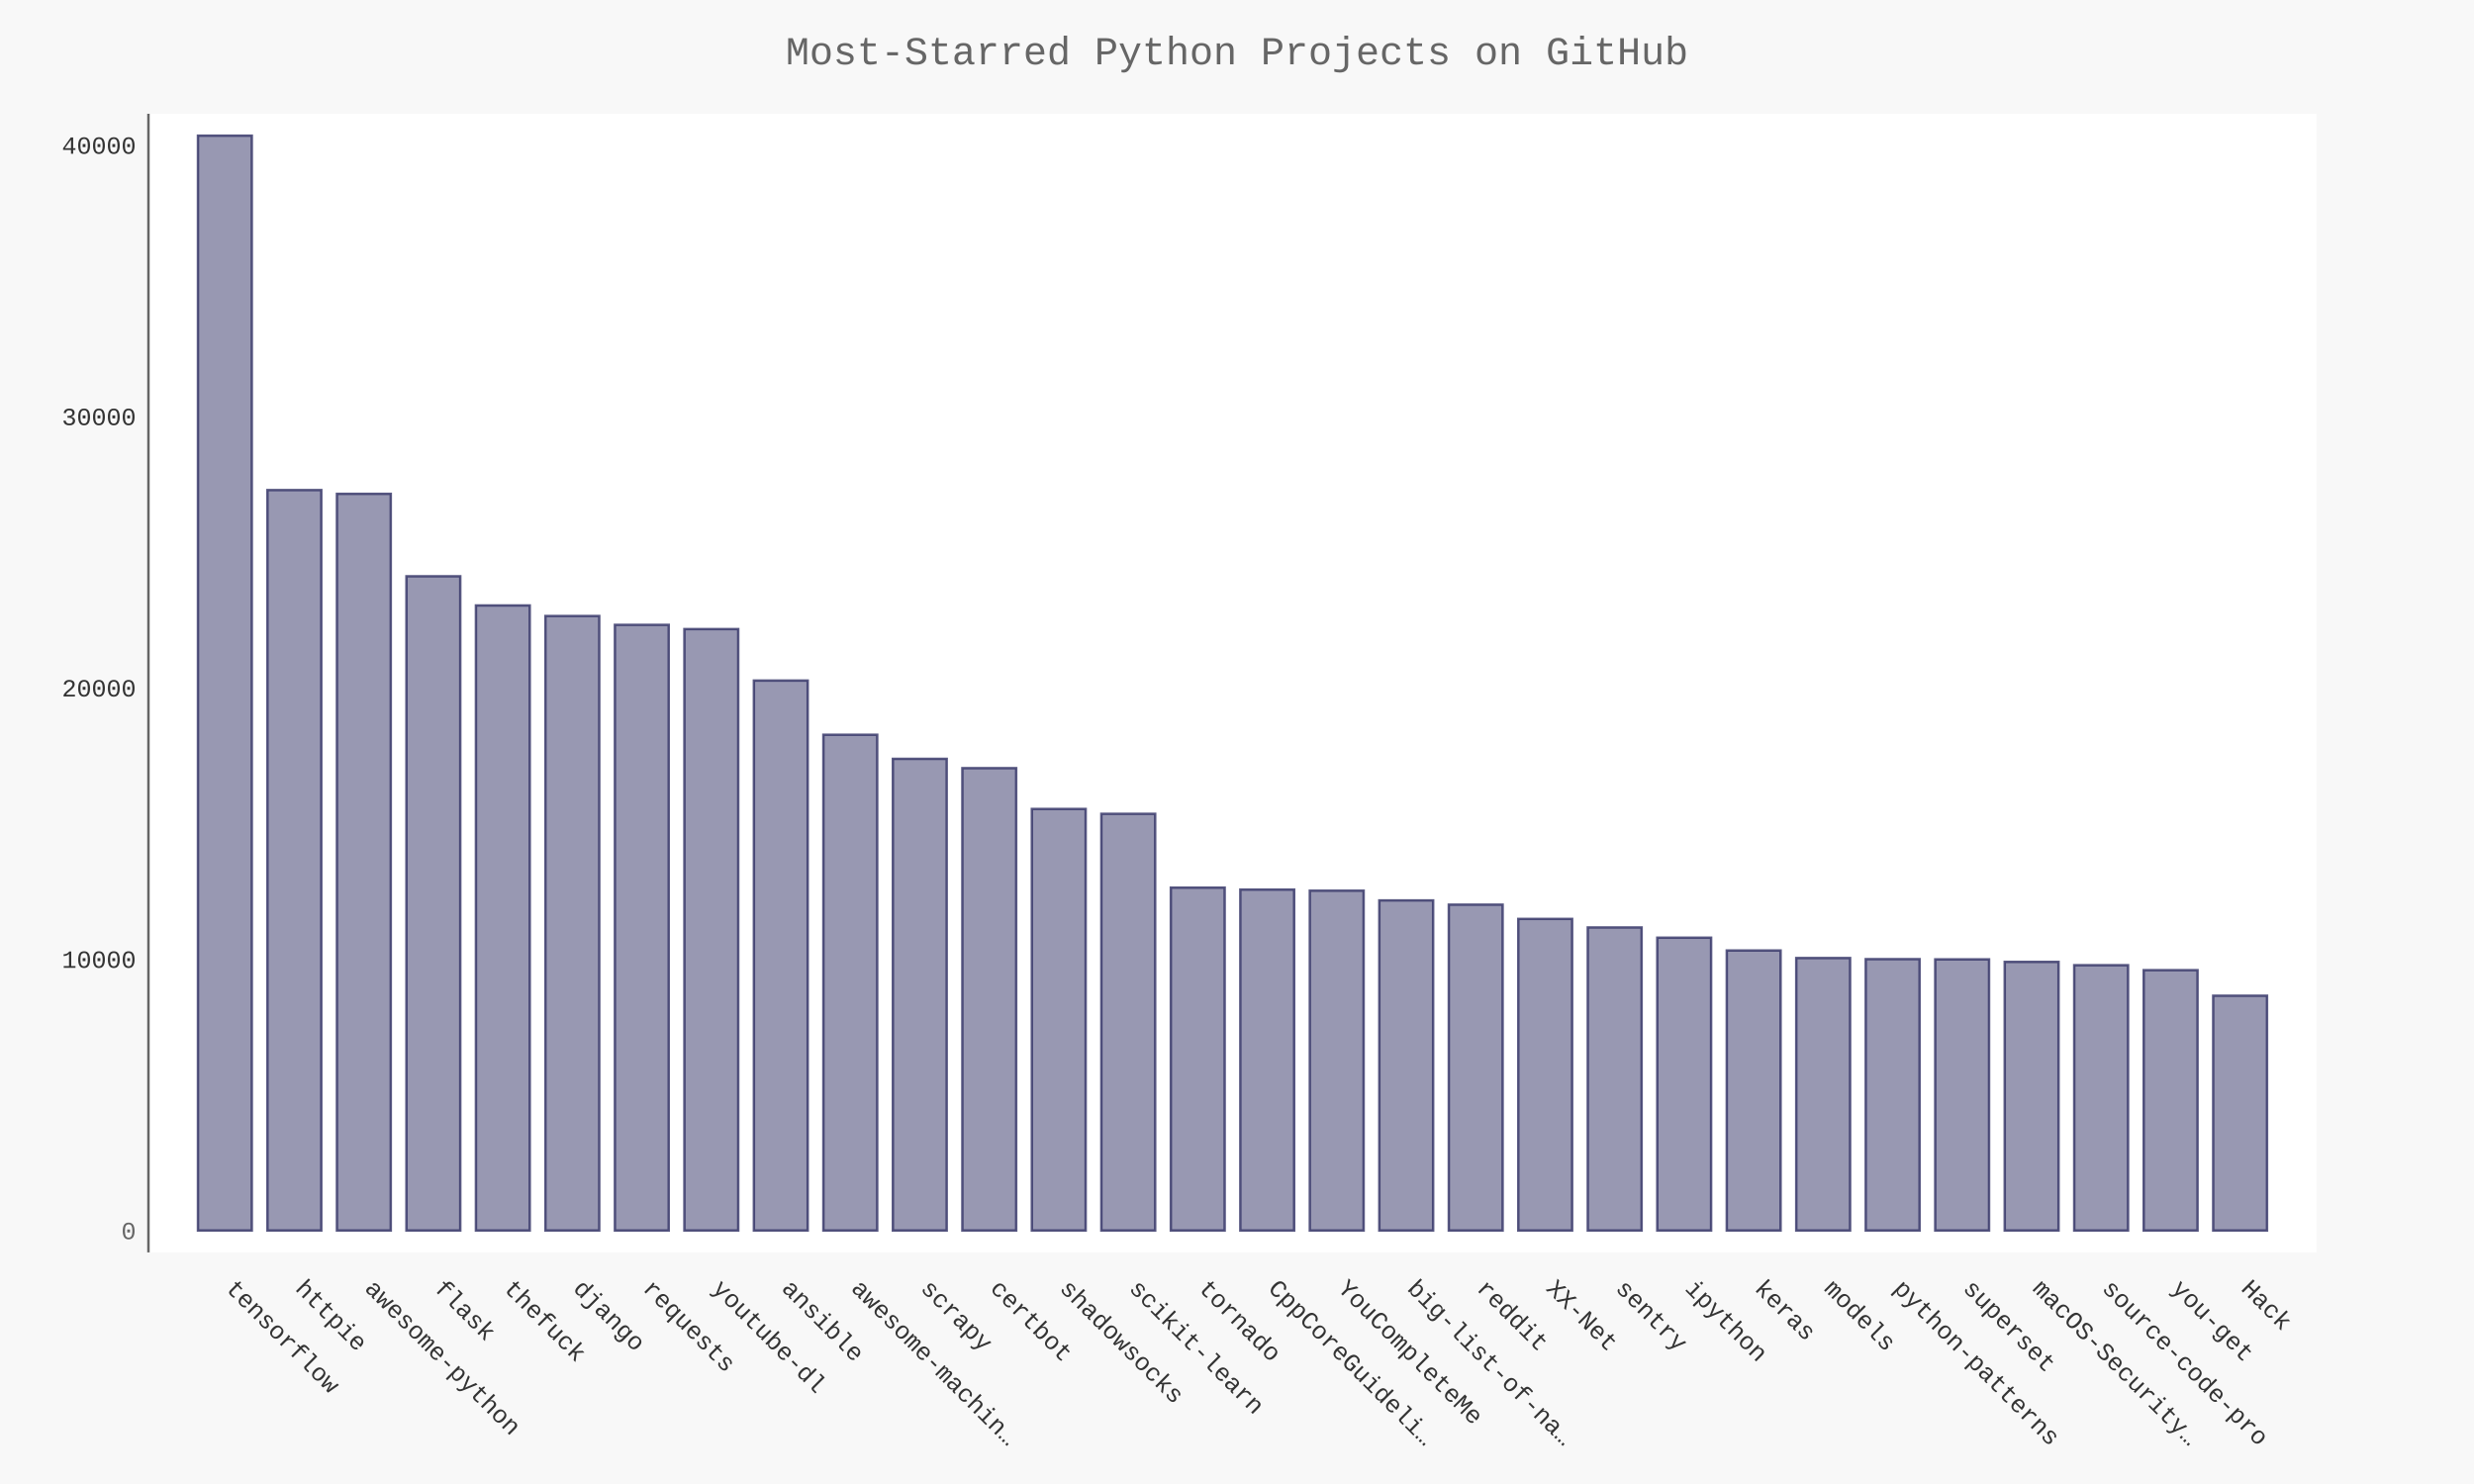
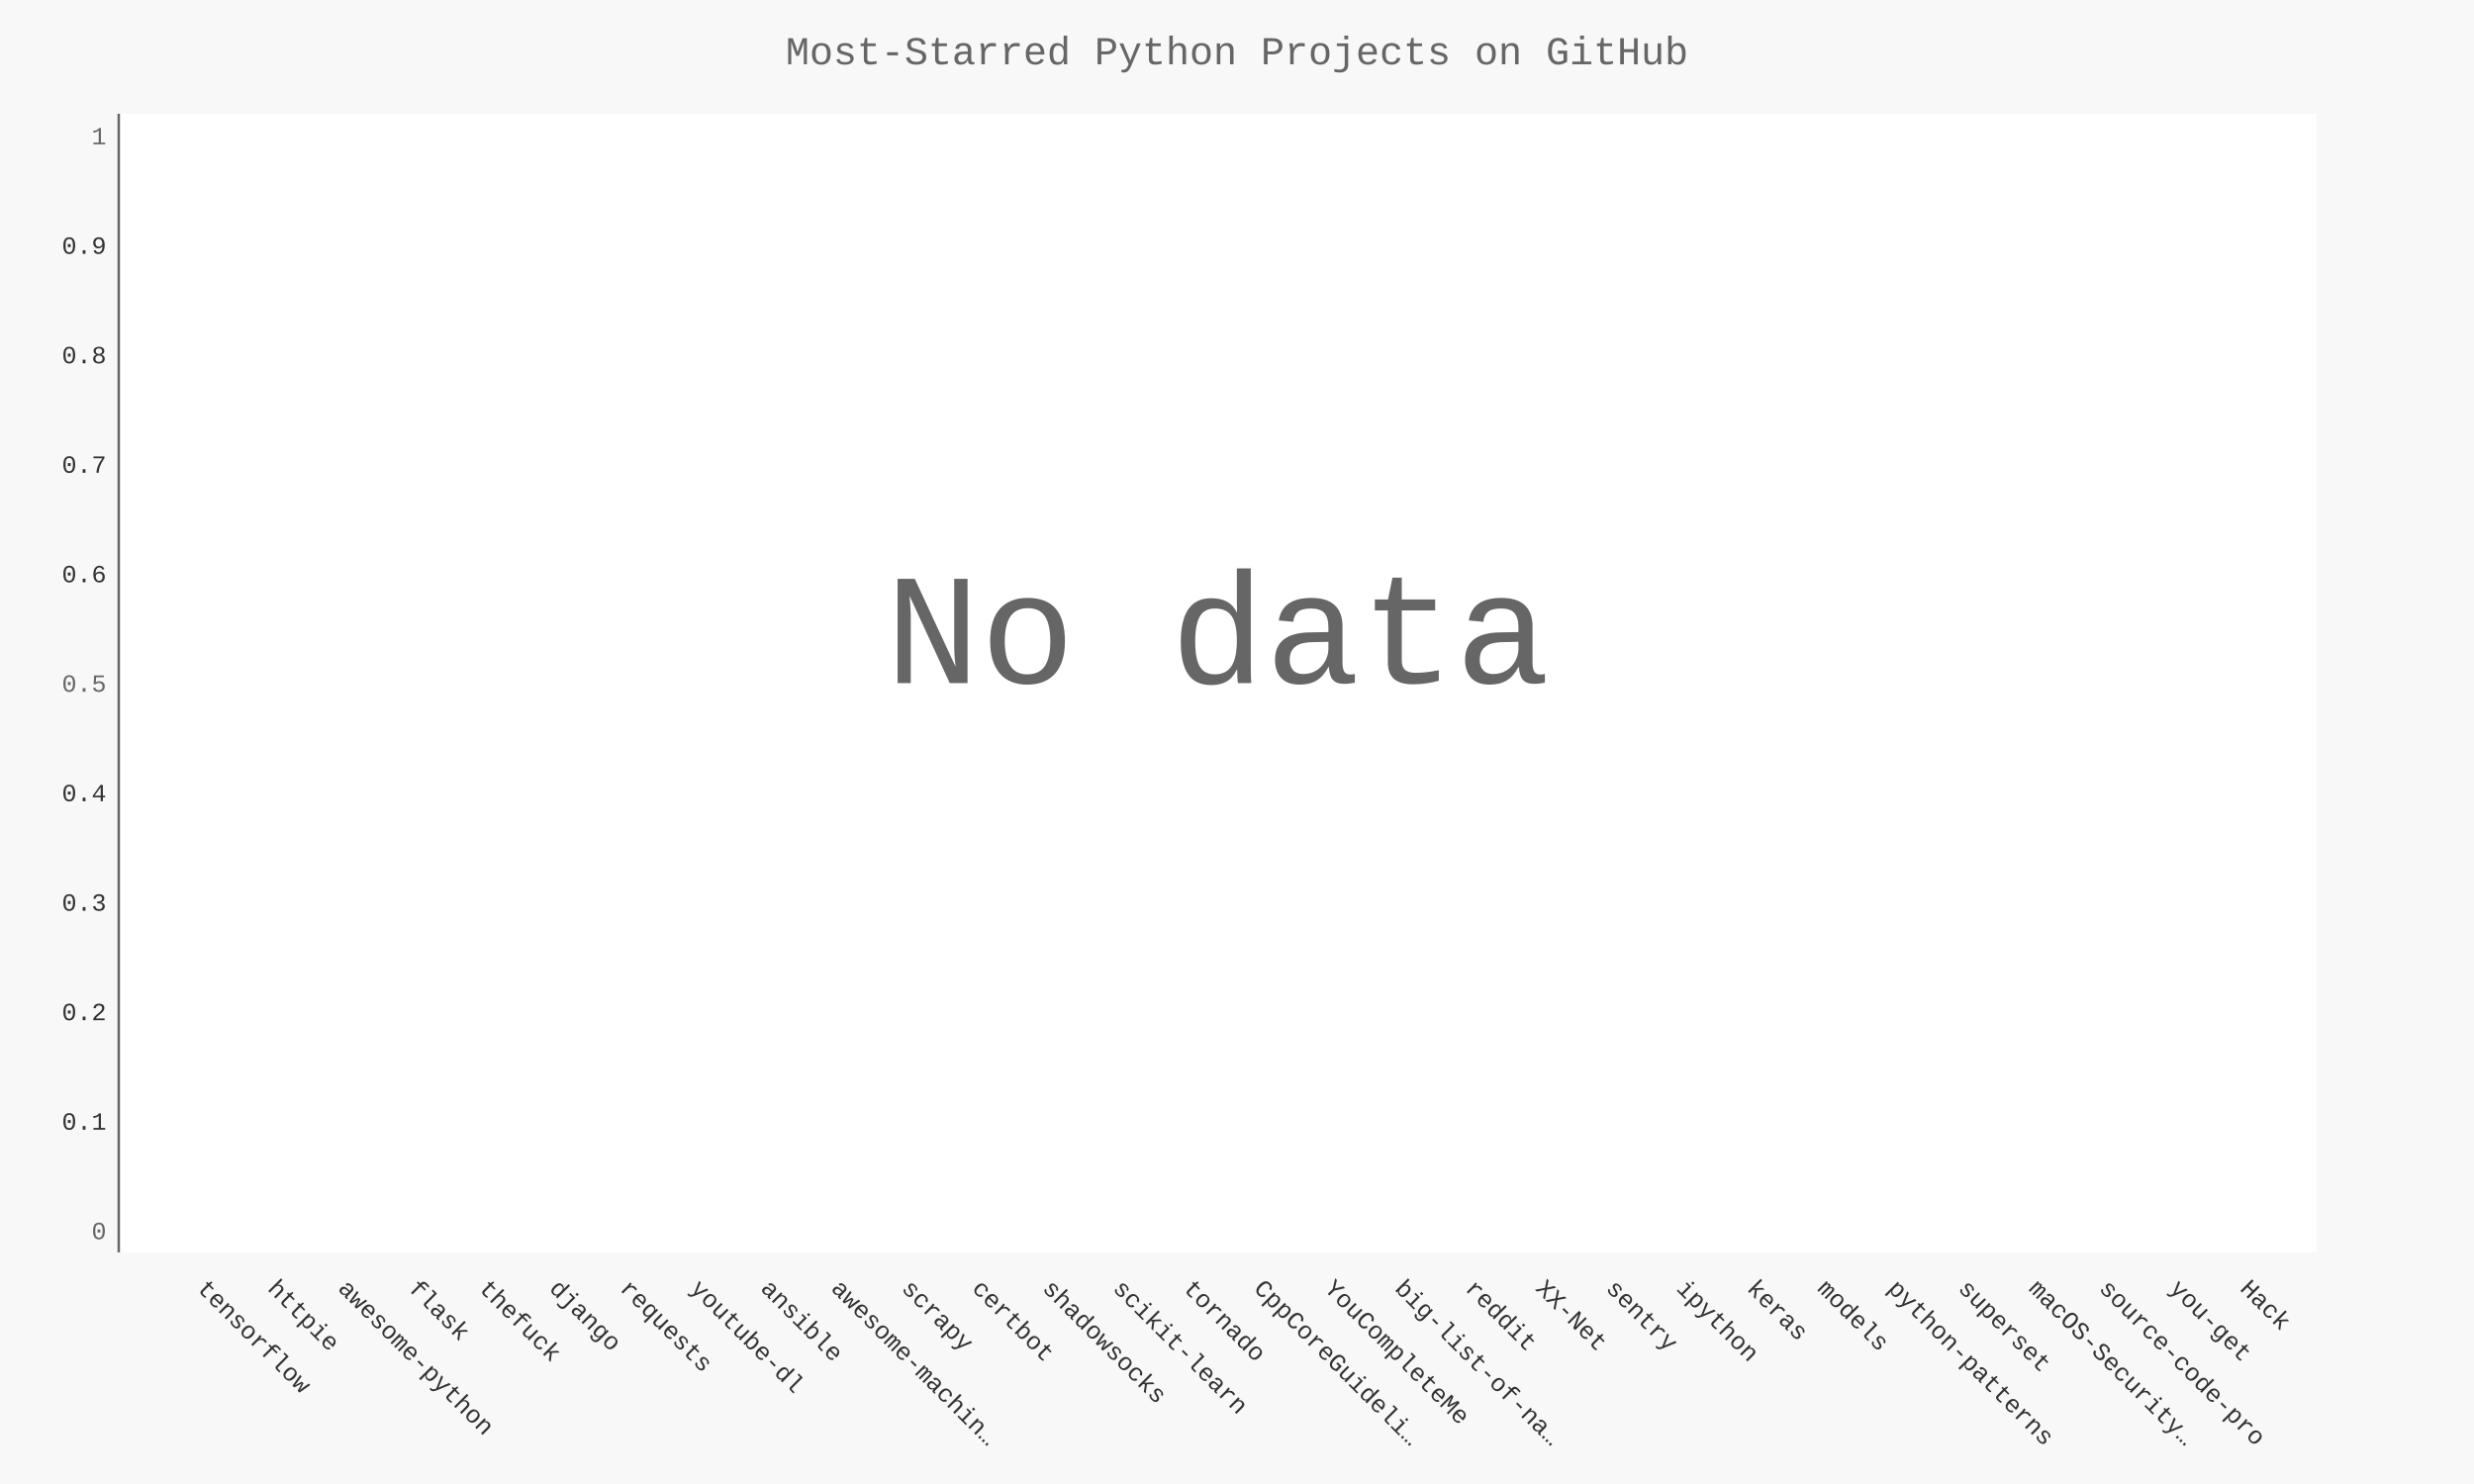
- <svg xmlns="http://www.w3.org/2000/svg" id="chart-ab203052-98d5-47ed-8a8f-71cea446da9c" class="pygal-chart" viewBox="0 0 1000 600">
+ <svg xmlns="http://www.w3.org/2000/svg" id="chart-f32beaf6-d3f7-4da1-a568-b22062138287" class="pygal-chart" viewBox="0 0 1000 600">
  <defs>
-     <style type="text/css">#chart-ab203052-98d5-47ed-8a8f-71cea446da9c{-webkit-user-select:none;-webkit-font-smoothing:antialiased;font-family:Consolas,"Liberation Mono",Menlo,Courier,monospace}#chart-ab203052-98d5-47ed-8a8f-71cea446da9c .title{font-family:Consolas,"Liberation Mono",Menlo,Courier,monospace;font-size:16px}#chart-ab203052-98d5-47ed-8a8f-71cea446da9c .legends .legend text{font-family:Consolas,"Liberation Mono",Menlo,Courier,monospace;font-size:14px}#chart-ab203052-98d5-47ed-8a8f-71cea446da9c .axis text{font-family:Consolas,"Liberation Mono",Menlo,Courier,monospace;font-size:10px}#chart-ab203052-98d5-47ed-8a8f-71cea446da9c .axis text.major{font-family:Consolas,"Liberation Mono",Menlo,Courier,monospace;font-size:10px}#chart-ab203052-98d5-47ed-8a8f-71cea446da9c .text-overlay text.value{font-family:Consolas,"Liberation Mono",Menlo,Courier,monospace;font-size:16px}#chart-ab203052-98d5-47ed-8a8f-71cea446da9c .text-overlay text.label{font-family:Consolas,"Liberation Mono",Menlo,Courier,monospace;font-size:10px}#chart-ab203052-98d5-47ed-8a8f-71cea446da9c .tooltip{font-family:Consolas,"Liberation Mono",Menlo,Courier,monospace;font-size:14px}#chart-ab203052-98d5-47ed-8a8f-71cea446da9c text.no_data{font-family:Consolas,"Liberation Mono",Menlo,Courier,monospace;font-size:64px}
- #chart-ab203052-98d5-47ed-8a8f-71cea446da9c{background-color:#f8f8f8}#chart-ab203052-98d5-47ed-8a8f-71cea446da9c path,#chart-ab203052-98d5-47ed-8a8f-71cea446da9c line,#chart-ab203052-98d5-47ed-8a8f-71cea446da9c rect,#chart-ab203052-98d5-47ed-8a8f-71cea446da9c circle{-webkit-transition:250ms ease-in;-moz-transition:250ms ease-in;transition:250ms ease-in}#chart-ab203052-98d5-47ed-8a8f-71cea446da9c .graph &gt; .background{fill:#f8f8f8}#chart-ab203052-98d5-47ed-8a8f-71cea446da9c .plot &gt; .background{fill:#ffffff}#chart-ab203052-98d5-47ed-8a8f-71cea446da9c .graph{fill:#333}#chart-ab203052-98d5-47ed-8a8f-71cea446da9c text.no_data{fill:#666}#chart-ab203052-98d5-47ed-8a8f-71cea446da9c .title{fill:#666}#chart-ab203052-98d5-47ed-8a8f-71cea446da9c .legends .legend text{fill:#333}#chart-ab203052-98d5-47ed-8a8f-71cea446da9c .legends .legend:hover text{fill:#666}#chart-ab203052-98d5-47ed-8a8f-71cea446da9c .axis .line{stroke:#666}#chart-ab203052-98d5-47ed-8a8f-71cea446da9c .axis .guide.line{stroke:rgba(0,0,0,0.5)}#chart-ab203052-98d5-47ed-8a8f-71cea446da9c .axis .major.line{stroke:#333}#chart-ab203052-98d5-47ed-8a8f-71cea446da9c .axis text.major{fill:#666}#chart-ab203052-98d5-47ed-8a8f-71cea446da9c .axis.y .guides:hover .guide.line,#chart-ab203052-98d5-47ed-8a8f-71cea446da9c .line-graph .axis.x .guides:hover .guide.line,#chart-ab203052-98d5-47ed-8a8f-71cea446da9c .stackedline-graph .axis.x .guides:hover .guide.line,#chart-ab203052-98d5-47ed-8a8f-71cea446da9c .xy-graph .axis.x .guides:hover .guide.line{stroke:#666}#chart-ab203052-98d5-47ed-8a8f-71cea446da9c .axis .guides:hover text{fill:#666}#chart-ab203052-98d5-47ed-8a8f-71cea446da9c .reactive{fill-opacity:.5;stroke-opacity:.8}#chart-ab203052-98d5-47ed-8a8f-71cea446da9c .ci{stroke:#333}#chart-ab203052-98d5-47ed-8a8f-71cea446da9c .reactive.active,#chart-ab203052-98d5-47ed-8a8f-71cea446da9c .active .reactive{fill-opacity:.9;stroke-opacity:.9;stroke-width:4}#chart-ab203052-98d5-47ed-8a8f-71cea446da9c .ci .reactive.active{stroke-width:1.5}#chart-ab203052-98d5-47ed-8a8f-71cea446da9c .series text{fill:#666}#chart-ab203052-98d5-47ed-8a8f-71cea446da9c .tooltip rect{fill:#ffffff;stroke:#666;-webkit-transition:opacity 250ms ease-in;-moz-transition:opacity 250ms ease-in;transition:opacity 250ms ease-in}#chart-ab203052-98d5-47ed-8a8f-71cea446da9c .tooltip .label{fill:#333}#chart-ab203052-98d5-47ed-8a8f-71cea446da9c .tooltip .label{fill:#333}#chart-ab203052-98d5-47ed-8a8f-71cea446da9c .tooltip .legend{font-size:.8em;fill:rgba(0,0,0,0.5)}#chart-ab203052-98d5-47ed-8a8f-71cea446da9c .tooltip .x_label{font-size:.6em;fill:#666}#chart-ab203052-98d5-47ed-8a8f-71cea446da9c .tooltip .xlink{font-size:.5em;text-decoration:underline}#chart-ab203052-98d5-47ed-8a8f-71cea446da9c .tooltip .value{font-size:1.5em}#chart-ab203052-98d5-47ed-8a8f-71cea446da9c .bound{font-size:.5em}#chart-ab203052-98d5-47ed-8a8f-71cea446da9c .max-value{font-size:.75em;fill:rgba(0,0,0,0.5)}#chart-ab203052-98d5-47ed-8a8f-71cea446da9c .map-element{fill:#ffffff;stroke:rgba(0,0,0,0.5) !important}#chart-ab203052-98d5-47ed-8a8f-71cea446da9c .map-element .reactive{fill-opacity:inherit;stroke-opacity:inherit}#chart-ab203052-98d5-47ed-8a8f-71cea446da9c .color-0,#chart-ab203052-98d5-47ed-8a8f-71cea446da9c .color-0 a:visited{stroke:#333366;fill:#333366}#chart-ab203052-98d5-47ed-8a8f-71cea446da9c .text-overlay .color-0 text{fill:black}
- #chart-ab203052-98d5-47ed-8a8f-71cea446da9c text.no_data{text-anchor:middle}#chart-ab203052-98d5-47ed-8a8f-71cea446da9c .guide.line{fill:none}#chart-ab203052-98d5-47ed-8a8f-71cea446da9c .centered{text-anchor:middle}#chart-ab203052-98d5-47ed-8a8f-71cea446da9c .title{text-anchor:middle}#chart-ab203052-98d5-47ed-8a8f-71cea446da9c .legends .legend text{fill-opacity:1}#chart-ab203052-98d5-47ed-8a8f-71cea446da9c .axis.x text{text-anchor:middle}#chart-ab203052-98d5-47ed-8a8f-71cea446da9c .axis.x:not(.web) text[transform]{text-anchor:start}#chart-ab203052-98d5-47ed-8a8f-71cea446da9c .axis.x:not(.web) text[transform].backwards{text-anchor:end}#chart-ab203052-98d5-47ed-8a8f-71cea446da9c .axis.y text{text-anchor:end}#chart-ab203052-98d5-47ed-8a8f-71cea446da9c .axis.y text[transform].backwards{text-anchor:start}#chart-ab203052-98d5-47ed-8a8f-71cea446da9c .axis.y2 text{text-anchor:start}#chart-ab203052-98d5-47ed-8a8f-71cea446da9c .axis.y2 text[transform].backwards{text-anchor:end}#chart-ab203052-98d5-47ed-8a8f-71cea446da9c .axis .guide.line{stroke-dasharray:4,4}#chart-ab203052-98d5-47ed-8a8f-71cea446da9c .axis .major.guide.line{stroke-dasharray:6,6}#chart-ab203052-98d5-47ed-8a8f-71cea446da9c .horizontal .axis.y .guide.line,#chart-ab203052-98d5-47ed-8a8f-71cea446da9c .horizontal .axis.y2 .guide.line,#chart-ab203052-98d5-47ed-8a8f-71cea446da9c .vertical .axis.x .guide.line{opacity:0}#chart-ab203052-98d5-47ed-8a8f-71cea446da9c .horizontal .axis.always_show .guide.line,#chart-ab203052-98d5-47ed-8a8f-71cea446da9c .vertical .axis.always_show .guide.line{opacity:1 !important}#chart-ab203052-98d5-47ed-8a8f-71cea446da9c .axis.y .guides:hover .guide.line,#chart-ab203052-98d5-47ed-8a8f-71cea446da9c .axis.y2 .guides:hover .guide.line,#chart-ab203052-98d5-47ed-8a8f-71cea446da9c .axis.x .guides:hover .guide.line{opacity:1}#chart-ab203052-98d5-47ed-8a8f-71cea446da9c .axis .guides:hover text{opacity:1}#chart-ab203052-98d5-47ed-8a8f-71cea446da9c .nofill{fill:none}#chart-ab203052-98d5-47ed-8a8f-71cea446da9c .subtle-fill{fill-opacity:.2}#chart-ab203052-98d5-47ed-8a8f-71cea446da9c .dot{stroke-width:1px;fill-opacity:1}#chart-ab203052-98d5-47ed-8a8f-71cea446da9c .dot.active{stroke-width:5px}#chart-ab203052-98d5-47ed-8a8f-71cea446da9c .dot.negative{fill:transparent}#chart-ab203052-98d5-47ed-8a8f-71cea446da9c text,#chart-ab203052-98d5-47ed-8a8f-71cea446da9c tspan{stroke:none !important}#chart-ab203052-98d5-47ed-8a8f-71cea446da9c .series text.active{opacity:1}#chart-ab203052-98d5-47ed-8a8f-71cea446da9c .tooltip rect{fill-opacity:.95;stroke-width:.5}#chart-ab203052-98d5-47ed-8a8f-71cea446da9c .tooltip text{fill-opacity:1}#chart-ab203052-98d5-47ed-8a8f-71cea446da9c .showable{visibility:hidden}#chart-ab203052-98d5-47ed-8a8f-71cea446da9c .showable.shown{visibility:visible}#chart-ab203052-98d5-47ed-8a8f-71cea446da9c .gauge-background{fill:rgba(229,229,229,1);stroke:none}#chart-ab203052-98d5-47ed-8a8f-71cea446da9c .bg-lines{stroke:#f8f8f8;stroke-width:2px}</style>
+     <style type="text/css">#chart-f32beaf6-d3f7-4da1-a568-b22062138287{-webkit-user-select:none;-webkit-font-smoothing:antialiased;font-family:Consolas,"Liberation Mono",Menlo,Courier,monospace}#chart-f32beaf6-d3f7-4da1-a568-b22062138287 .title{font-family:Consolas,"Liberation Mono",Menlo,Courier,monospace;font-size:16px}#chart-f32beaf6-d3f7-4da1-a568-b22062138287 .legends .legend text{font-family:Consolas,"Liberation Mono",Menlo,Courier,monospace;font-size:14px}#chart-f32beaf6-d3f7-4da1-a568-b22062138287 .axis text{font-family:Consolas,"Liberation Mono",Menlo,Courier,monospace;font-size:10px}#chart-f32beaf6-d3f7-4da1-a568-b22062138287 .axis text.major{font-family:Consolas,"Liberation Mono",Menlo,Courier,monospace;font-size:10px}#chart-f32beaf6-d3f7-4da1-a568-b22062138287 .text-overlay text.value{font-family:Consolas,"Liberation Mono",Menlo,Courier,monospace;font-size:16px}#chart-f32beaf6-d3f7-4da1-a568-b22062138287 .text-overlay text.label{font-family:Consolas,"Liberation Mono",Menlo,Courier,monospace;font-size:10px}#chart-f32beaf6-d3f7-4da1-a568-b22062138287 .tooltip{font-family:Consolas,"Liberation Mono",Menlo,Courier,monospace;font-size:14px}#chart-f32beaf6-d3f7-4da1-a568-b22062138287 text.no_data{font-family:Consolas,"Liberation Mono",Menlo,Courier,monospace;font-size:64px}
+ #chart-f32beaf6-d3f7-4da1-a568-b22062138287{background-color:#f8f8f8}#chart-f32beaf6-d3f7-4da1-a568-b22062138287 path,#chart-f32beaf6-d3f7-4da1-a568-b22062138287 line,#chart-f32beaf6-d3f7-4da1-a568-b22062138287 rect,#chart-f32beaf6-d3f7-4da1-a568-b22062138287 circle{-webkit-transition:250ms ease-in;-moz-transition:250ms ease-in;transition:250ms ease-in}#chart-f32beaf6-d3f7-4da1-a568-b22062138287 .graph &gt; .background{fill:#f8f8f8}#chart-f32beaf6-d3f7-4da1-a568-b22062138287 .plot &gt; .background{fill:#ffffff}#chart-f32beaf6-d3f7-4da1-a568-b22062138287 .graph{fill:#333}#chart-f32beaf6-d3f7-4da1-a568-b22062138287 text.no_data{fill:#666}#chart-f32beaf6-d3f7-4da1-a568-b22062138287 .title{fill:#666}#chart-f32beaf6-d3f7-4da1-a568-b22062138287 .legends .legend text{fill:#333}#chart-f32beaf6-d3f7-4da1-a568-b22062138287 .legends .legend:hover text{fill:#666}#chart-f32beaf6-d3f7-4da1-a568-b22062138287 .axis .line{stroke:#666}#chart-f32beaf6-d3f7-4da1-a568-b22062138287 .axis .guide.line{stroke:rgba(0,0,0,0.5)}#chart-f32beaf6-d3f7-4da1-a568-b22062138287 .axis .major.line{stroke:#333}#chart-f32beaf6-d3f7-4da1-a568-b22062138287 .axis text.major{fill:#666}#chart-f32beaf6-d3f7-4da1-a568-b22062138287 .axis.y .guides:hover .guide.line,#chart-f32beaf6-d3f7-4da1-a568-b22062138287 .line-graph .axis.x .guides:hover .guide.line,#chart-f32beaf6-d3f7-4da1-a568-b22062138287 .stackedline-graph .axis.x .guides:hover .guide.line,#chart-f32beaf6-d3f7-4da1-a568-b22062138287 .xy-graph .axis.x .guides:hover .guide.line{stroke:#666}#chart-f32beaf6-d3f7-4da1-a568-b22062138287 .axis .guides:hover text{fill:#666}#chart-f32beaf6-d3f7-4da1-a568-b22062138287 .reactive{fill-opacity:.5;stroke-opacity:.8}#chart-f32beaf6-d3f7-4da1-a568-b22062138287 .ci{stroke:#333}#chart-f32beaf6-d3f7-4da1-a568-b22062138287 .reactive.active,#chart-f32beaf6-d3f7-4da1-a568-b22062138287 .active .reactive{fill-opacity:.9;stroke-opacity:.9;stroke-width:4}#chart-f32beaf6-d3f7-4da1-a568-b22062138287 .ci .reactive.active{stroke-width:1.5}#chart-f32beaf6-d3f7-4da1-a568-b22062138287 .series text{fill:#666}#chart-f32beaf6-d3f7-4da1-a568-b22062138287 .tooltip rect{fill:#ffffff;stroke:#666;-webkit-transition:opacity 250ms ease-in;-moz-transition:opacity 250ms ease-in;transition:opacity 250ms ease-in}#chart-f32beaf6-d3f7-4da1-a568-b22062138287 .tooltip .label{fill:#333}#chart-f32beaf6-d3f7-4da1-a568-b22062138287 .tooltip .label{fill:#333}#chart-f32beaf6-d3f7-4da1-a568-b22062138287 .tooltip .legend{font-size:.8em;fill:rgba(0,0,0,0.5)}#chart-f32beaf6-d3f7-4da1-a568-b22062138287 .tooltip .x_label{font-size:.6em;fill:#666}#chart-f32beaf6-d3f7-4da1-a568-b22062138287 .tooltip .xlink{font-size:.5em;text-decoration:underline}#chart-f32beaf6-d3f7-4da1-a568-b22062138287 .tooltip .value{font-size:1.5em}#chart-f32beaf6-d3f7-4da1-a568-b22062138287 .bound{font-size:.5em}#chart-f32beaf6-d3f7-4da1-a568-b22062138287 .max-value{font-size:.75em;fill:rgba(0,0,0,0.5)}#chart-f32beaf6-d3f7-4da1-a568-b22062138287 .map-element{fill:#ffffff;stroke:rgba(0,0,0,0.5) !important}#chart-f32beaf6-d3f7-4da1-a568-b22062138287 .map-element .reactive{fill-opacity:inherit;stroke-opacity:inherit}#chart-f32beaf6-d3f7-4da1-a568-b22062138287 .color-0,#chart-f32beaf6-d3f7-4da1-a568-b22062138287 .color-0 a:visited{stroke:#333366;fill:#333366}#chart-f32beaf6-d3f7-4da1-a568-b22062138287 .text-overlay .color-0 text{fill:black}
+ #chart-f32beaf6-d3f7-4da1-a568-b22062138287 text.no_data{text-anchor:middle}#chart-f32beaf6-d3f7-4da1-a568-b22062138287 .guide.line{fill:none}#chart-f32beaf6-d3f7-4da1-a568-b22062138287 .centered{text-anchor:middle}#chart-f32beaf6-d3f7-4da1-a568-b22062138287 .title{text-anchor:middle}#chart-f32beaf6-d3f7-4da1-a568-b22062138287 .legends .legend text{fill-opacity:1}#chart-f32beaf6-d3f7-4da1-a568-b22062138287 .axis.x text{text-anchor:middle}#chart-f32beaf6-d3f7-4da1-a568-b22062138287 .axis.x:not(.web) text[transform]{text-anchor:start}#chart-f32beaf6-d3f7-4da1-a568-b22062138287 .axis.x:not(.web) text[transform].backwards{text-anchor:end}#chart-f32beaf6-d3f7-4da1-a568-b22062138287 .axis.y text{text-anchor:end}#chart-f32beaf6-d3f7-4da1-a568-b22062138287 .axis.y text[transform].backwards{text-anchor:start}#chart-f32beaf6-d3f7-4da1-a568-b22062138287 .axis.y2 text{text-anchor:start}#chart-f32beaf6-d3f7-4da1-a568-b22062138287 .axis.y2 text[transform].backwards{text-anchor:end}#chart-f32beaf6-d3f7-4da1-a568-b22062138287 .axis .guide.line{stroke-dasharray:4,4}#chart-f32beaf6-d3f7-4da1-a568-b22062138287 .axis .major.guide.line{stroke-dasharray:6,6}#chart-f32beaf6-d3f7-4da1-a568-b22062138287 .horizontal .axis.y .guide.line,#chart-f32beaf6-d3f7-4da1-a568-b22062138287 .horizontal .axis.y2 .guide.line,#chart-f32beaf6-d3f7-4da1-a568-b22062138287 .vertical .axis.x .guide.line{opacity:0}#chart-f32beaf6-d3f7-4da1-a568-b22062138287 .horizontal .axis.always_show .guide.line,#chart-f32beaf6-d3f7-4da1-a568-b22062138287 .vertical .axis.always_show .guide.line{opacity:1 !important}#chart-f32beaf6-d3f7-4da1-a568-b22062138287 .axis.y .guides:hover .guide.line,#chart-f32beaf6-d3f7-4da1-a568-b22062138287 .axis.y2 .guides:hover .guide.line,#chart-f32beaf6-d3f7-4da1-a568-b22062138287 .axis.x .guides:hover .guide.line{opacity:1}#chart-f32beaf6-d3f7-4da1-a568-b22062138287 .axis .guides:hover text{opacity:1}#chart-f32beaf6-d3f7-4da1-a568-b22062138287 .nofill{fill:none}#chart-f32beaf6-d3f7-4da1-a568-b22062138287 .subtle-fill{fill-opacity:.2}#chart-f32beaf6-d3f7-4da1-a568-b22062138287 .dot{stroke-width:1px;fill-opacity:1}#chart-f32beaf6-d3f7-4da1-a568-b22062138287 .dot.active{stroke-width:5px}#chart-f32beaf6-d3f7-4da1-a568-b22062138287 .dot.negative{fill:transparent}#chart-f32beaf6-d3f7-4da1-a568-b22062138287 text,#chart-f32beaf6-d3f7-4da1-a568-b22062138287 tspan{stroke:none !important}#chart-f32beaf6-d3f7-4da1-a568-b22062138287 .series text.active{opacity:1}#chart-f32beaf6-d3f7-4da1-a568-b22062138287 .tooltip rect{fill-opacity:.95;stroke-width:.5}#chart-f32beaf6-d3f7-4da1-a568-b22062138287 .tooltip text{fill-opacity:1}#chart-f32beaf6-d3f7-4da1-a568-b22062138287 .showable{visibility:hidden}#chart-f32beaf6-d3f7-4da1-a568-b22062138287 .showable.shown{visibility:visible}#chart-f32beaf6-d3f7-4da1-a568-b22062138287 .gauge-background{fill:rgba(229,229,229,1);stroke:none}#chart-f32beaf6-d3f7-4da1-a568-b22062138287 .bg-lines{stroke:#f8f8f8;stroke-width:2px}</style>
  </defs>
  <g class="graph bar-graph vertical">
    <rect class="background" height="600" width="1000" x="0" y="0" />
-     <g class="plot" transform="translate(60, 46)">
-       <rect class="background" height="460.36" width="876.36" x="0" y="0" />
+     <g class="plot" transform="translate(48, 46)">
+       <rect class="background" height="460.36" width="888.36" x="0" y="0" />
      <g class="axis y">
        <g class="guides">
          <text class="major" x="-5" y="455.007">0</text>
        </g>
        <g class="guides">
-           <text class="" x="-5" y="345.298">10000</text>
+           <text class="" x="-5" y="410.742">0.1</text>
        </g>
        <g class="guides">
-           <text class="" x="-5" y="235.589">20000</text>
+           <text class="" x="-5" y="366.476">0.2</text>
        </g>
        <g class="guides">
-           <text class="" x="-5" y="125.88">30000</text>
+           <text class="" x="-5" y="322.211">0.3</text>
        </g>
        <g class="guides">
-           <text class="" x="-5" y="16.171">40000</text>
+           <text class="" x="-5" y="277.946">0.4</text>
+         </g>
+         <g class="guides">
+           <text class="major" x="-5" y="233.68">0.5</text>
+         </g>
+         <g class="guides">
+           <text class="" x="-5" y="189.415">0.6</text>
+         </g>
+         <g class="guides">
+           <text class="" x="-5" y="145.149">0.7</text>
+         </g>
+         <g class="guides">
+           <text class="" x="-5" y="100.884">0.8</text>
+         </g>
+         <g class="guides">
+           <text class="" x="-5" y="56.619">0.9</text>
+         </g>
+         <g class="guides">
+           <text class="major" x="-5" y="12.353">1</text>
        </g>
      </g>
      <g class="axis x">
        <path class="line" d="M0 0 v460.36" />
        <g class="guides">
-           <path class="guide line" d="M30.897 0 v460.36" />
-           <text class="" x="30.897" y="475.36" transform="rotate(45 30.89732 475.3604)">tensorflow</text>
+           <path class="guide line" d="M31.32 0 v460.36" />
+           <text class="" x="31.32" y="475.36" transform="rotate(45 31.3204 475.3604)">tensorflow</text>
        </g>
        <g class="guides">
-           <path class="guide line" d="M58.986 0 v460.36" />
-           <text class="" x="58.986" y="475.36" transform="rotate(45 58.9858 475.3604)">httpie</text>
+           <path class="guide line" d="M59.793 0 v460.36" />
+           <text class="" x="59.793" y="475.36" transform="rotate(45 59.79349 475.3604)">httpie</text>
        </g>
        <g class="guides">
-           <path class="guide line" d="M87.074 0 v460.36" />
-           <text class="" x="87.074" y="475.36" transform="rotate(45 87.07427 475.3604)">awesome-python</text>
+           <path class="guide line" d="M88.267 0 v460.36" />
+           <text class="" x="88.267" y="475.36" transform="rotate(45 88.26658 475.3604)">awesome-python</text>
        </g>
        <g class="guides">
-           <path class="guide line" d="M115.163 0 v460.36" />
-           <text class="" x="115.163" y="475.36" transform="rotate(45 115.1627 475.3604)">flask</text>
+           <path class="guide line" d="M116.74 0 v460.36" />
+           <text class="" x="116.74" y="475.36" transform="rotate(45 116.7397 475.3604)">flask</text>
        </g>
        <g class="guides">
-           <path class="guide line" d="M143.251 0 v460.36" />
-           <text class="" x="143.251" y="475.36" transform="rotate(45 143.2512 475.3604)">thefuck</text>
+           <path class="guide line" d="M145.213 0 v460.36" />
+           <text class="" x="145.213" y="475.36" transform="rotate(45 145.2128 475.3604)">thefuck</text>
        </g>
        <g class="guides">
-           <path class="guide line" d="M171.34 0 v460.36" />
-           <text class="" x="171.34" y="475.36" transform="rotate(45 171.3397 475.3604)">django</text>
+           <path class="guide line" d="M173.686 0 v460.36" />
+           <text class="" x="173.686" y="475.36" transform="rotate(45 173.6858 475.3604)">django</text>
        </g>
        <g class="guides">
-           <path class="guide line" d="M199.428 0 v460.36" />
-           <text class="" x="199.428" y="475.36" transform="rotate(45 199.4282 475.3604)">requests</text>
+           <path class="guide line" d="M202.159 0 v460.36" />
+           <text class="" x="202.159" y="475.36" transform="rotate(45 202.1589 475.3604)">requests</text>
        </g>
        <g class="guides">
-           <path class="guide line" d="M227.517 0 v460.36" />
-           <text class="" x="227.517" y="475.36" transform="rotate(45 227.5166 475.3604)">youtube-dl</text>
+           <path class="guide line" d="M230.632 0 v460.36" />
+           <text class="" x="230.632" y="475.36" transform="rotate(45 230.632 475.3604)">youtube-dl</text>
        </g>
        <g class="guides">
-           <path class="guide line" d="M255.605 0 v460.36" />
-           <text class="" x="255.605" y="475.36" transform="rotate(45 255.6051 475.3604)">ansible</text>
+           <path class="guide line" d="M259.105 0 v460.36" />
+           <text class="" x="259.105" y="475.36" transform="rotate(45 259.1051 475.3604)">ansible</text>
        </g>
        <g class="guides">
-           <path class="guide line" d="M283.694 0 v460.36" />
-           <text class="" x="283.694" y="475.36" transform="rotate(45 283.6936 475.3604)">awesome-machin…</text>
+           <path class="guide line" d="M287.578 0 v460.36" />
+           <text class="" x="287.578" y="475.36" transform="rotate(45 287.5782 475.3604)">awesome-machin…</text>
        </g>
        <g class="guides">
-           <path class="guide line" d="M311.782 0 v460.36" />
-           <text class="" x="311.782" y="475.36" transform="rotate(45 311.7821 475.3604)">scrapy</text>
+           <path class="guide line" d="M316.051 0 v460.36" />
+           <text class="" x="316.051" y="475.36" transform="rotate(45 316.0513 475.3604)">scrapy</text>
        </g>
        <g class="guides">
-           <path class="guide line" d="M339.871 0 v460.36" />
-           <text class="" x="339.871" y="475.36" transform="rotate(45 339.8705 475.3604)">certbot</text>
+           <path class="guide line" d="M344.524 0 v460.36" />
+           <text class="" x="344.524" y="475.36" transform="rotate(45 344.5244 475.3604)">certbot</text>
        </g>
        <g class="guides">
-           <path class="guide line" d="M367.959 0 v460.36" />
-           <text class="" x="367.959" y="475.36" transform="rotate(45 367.959 475.3604)">shadowsocks</text>
+           <path class="guide line" d="M372.997 0 v460.36" />
+           <text class="" x="372.997" y="475.36" transform="rotate(45 372.9975 475.3604)">shadowsocks</text>
        </g>
        <g class="guides">
-           <path class="guide line" d="M396.047 0 v460.36" />
-           <text class="" x="396.047" y="475.36" transform="rotate(45 396.0475 475.3604)">scikit-learn</text>
+           <path class="guide line" d="M401.471 0 v460.36" />
+           <text class="" x="401.471" y="475.36" transform="rotate(45 401.4706 475.3604)">scikit-learn</text>
        </g>
        <g class="guides">
-           <path class="guide line" d="M424.136 0 v460.36" />
-           <text class="" x="424.136" y="475.36" transform="rotate(45 424.136 475.3604)">tornado</text>
+           <path class="guide line" d="M429.944 0 v460.36" />
+           <text class="" x="429.944" y="475.36" transform="rotate(45 429.9436 475.3604)">tornado</text>
        </g>
        <g class="guides">
-           <path class="guide line" d="M452.224 0 v460.36" />
-           <text class="" x="452.224" y="475.36" transform="rotate(45 452.2244 475.3604)">CppCoreGuideli…</text>
+           <path class="guide line" d="M458.417 0 v460.36" />
+           <text class="" x="458.417" y="475.36" transform="rotate(45 458.4167 475.3604)">CppCoreGuideli…</text>
        </g>
        <g class="guides">
-           <path class="guide line" d="M480.313 0 v460.36" />
-           <text class="" x="480.313" y="475.36" transform="rotate(45 480.3129 475.3604)">YouCompleteMe</text>
+           <path class="guide line" d="M486.89 0 v460.36" />
+           <text class="" x="486.89" y="475.36" transform="rotate(45 486.8898 475.3604)">YouCompleteMe</text>
        </g>
        <g class="guides">
-           <path class="guide line" d="M508.401 0 v460.36" />
-           <text class="" x="508.401" y="475.36" transform="rotate(45 508.4014 475.3604)">big-list-of-na…</text>
+           <path class="guide line" d="M515.363 0 v460.36" />
+           <text class="" x="515.363" y="475.36" transform="rotate(45 515.3629 475.3604)">big-list-of-na…</text>
        </g>
        <g class="guides">
-           <path class="guide line" d="M536.49 0 v460.36" />
-           <text class="" x="536.49" y="475.36" transform="rotate(45 536.4899 475.3604)">reddit</text>
+           <path class="guide line" d="M543.836 0 v460.36" />
+           <text class="" x="543.836" y="475.36" transform="rotate(45 543.836 475.3604)">reddit</text>
        </g>
        <g class="guides">
-           <path class="guide line" d="M564.578 0 v460.36" />
-           <text class="" x="564.578" y="475.36" transform="rotate(45 564.5783 475.3604)">XX-Net</text>
+           <path class="guide line" d="M572.309 0 v460.36" />
+           <text class="" x="572.309" y="475.36" transform="rotate(45 572.3091 475.3604)">XX-Net</text>
        </g>
        <g class="guides">
-           <path class="guide line" d="M592.667 0 v460.36" />
-           <text class="" x="592.667" y="475.36" transform="rotate(45 592.6668 475.3604)">sentry</text>
+           <path class="guide line" d="M600.782 0 v460.36" />
+           <text class="" x="600.782" y="475.36" transform="rotate(45 600.7822 475.3604)">sentry</text>
        </g>
        <g class="guides">
-           <path class="guide line" d="M620.755 0 v460.36" />
-           <text class="" x="620.755" y="475.36" transform="rotate(45 620.7553 475.3604)">ipython</text>
+           <path class="guide line" d="M629.255 0 v460.36" />
+           <text class="" x="629.255" y="475.36" transform="rotate(45 629.2553 475.3604)">ipython</text>
        </g>
        <g class="guides">
-           <path class="guide line" d="M648.844 0 v460.36" />
-           <text class="" x="648.844" y="475.36" transform="rotate(45 648.8438 475.3604)">keras</text>
+           <path class="guide line" d="M657.728 0 v460.36" />
+           <text class="" x="657.728" y="475.36" transform="rotate(45 657.7284 475.3604)">keras</text>
        </g>
        <g class="guides">
-           <path class="guide line" d="M676.932 0 v460.36" />
-           <text class="" x="676.932" y="475.36" transform="rotate(45 676.9322 475.3604)">models</text>
+           <path class="guide line" d="M686.201 0 v460.36" />
+           <text class="" x="686.201" y="475.36" transform="rotate(45 686.2015 475.3604)">models</text>
        </g>
        <g class="guides">
-           <path class="guide line" d="M705.021 0 v460.36" />
-           <text class="" x="705.021" y="475.36" transform="rotate(45 705.0207 475.3604)">python-patterns</text>
+           <path class="guide line" d="M714.675 0 v460.36" />
+           <text class="" x="714.675" y="475.36" transform="rotate(45 714.6745 475.3604)">python-patterns</text>
        </g>
        <g class="guides">
-           <path class="guide line" d="M733.109 0 v460.36" />
-           <text class="" x="733.109" y="475.36" transform="rotate(45 733.1092 475.3604)">superset</text>
+           <path class="guide line" d="M743.148 0 v460.36" />
+           <text class="" x="743.148" y="475.36" transform="rotate(45 743.1476 475.3604)">superset</text>
        </g>
        <g class="guides">
-           <path class="guide line" d="M761.198 0 v460.36" />
-           <text class="" x="761.198" y="475.36" transform="rotate(45 761.1976 475.3604)">macOS-Security…</text>
+           <path class="guide line" d="M771.621 0 v460.36" />
+           <text class="" x="771.621" y="475.36" transform="rotate(45 771.6207 475.3604)">macOS-Security…</text>
        </g>
        <g class="guides">
-           <path class="guide line" d="M789.286 0 v460.36" />
-           <text class="" x="789.286" y="475.36" transform="rotate(45 789.2861 475.3604)">source-code-pro</text>
+           <path class="guide line" d="M800.094 0 v460.36" />
+           <text class="" x="800.094" y="475.36" transform="rotate(45 800.0938 475.3604)">source-code-pro</text>
        </g>
        <g class="guides">
-           <path class="guide line" d="M817.375 0 v460.36" />
-           <text class="" x="817.375" y="475.36" transform="rotate(45 817.3746 475.3604)">you-get</text>
+           <path class="guide line" d="M828.567 0 v460.36" />
+           <text class="" x="828.567" y="475.36" transform="rotate(45 828.5669 475.3604)">you-get</text>
        </g>
        <g class="guides">
-           <path class="guide line" d="M845.463 0 v460.36" />
-           <text class="" x="845.463" y="475.36" transform="rotate(45 845.4631 475.3604)">Hack</text>
-         </g>
-       </g>
-       <g class="series serie-0 color-0">
-         <g class="bars">
-           <g class="bar">
-             <rect class="rect reactive tooltip-trigger" height="442.654" rx="0" ry="0" width="21.752" x="20.021" y="8.853" />
-           </g>
-           <g class="bar">
-             <rect class="rect reactive tooltip-trigger" height="299.363" rx="0" ry="0" width="21.752" x="48.11" y="152.144" />
-           </g>
-           <g class="bar">
-             <rect class="rect reactive tooltip-trigger" height="297.838" rx="0" ry="0" width="21.752" x="76.198" y="153.669" />
-           </g>
-           <g class="bar">
-             <rect class="rect reactive tooltip-trigger" height="264.509" rx="0" ry="0" width="21.752" x="104.287" y="186.999" />
-           </g>
-           <g class="bar">
-             <rect class="rect reactive tooltip-trigger" height="252.715" rx="0" ry="0" width="21.752" x="132.375" y="198.792" />
-           </g>
-           <g class="bar">
-             <rect class="rect reactive tooltip-trigger" height="248.447" rx="0" ry="0" width="21.752" x="160.464" y="203.06" />
-           </g>
-           <g class="bar">
-             <rect class="rect reactive tooltip-trigger" height="244.871" rx="0" ry="0" width="21.752" x="188.552" y="206.637" />
-           </g>
-           <g class="bar">
-             <rect class="rect reactive tooltip-trigger" height="243.159" rx="0" ry="0" width="21.752" x="216.641" y="208.348" />
-           </g>
-           <g class="bar">
-             <rect class="rect reactive tooltip-trigger" height="222.347" rx="0" ry="0" width="21.752" x="244.729" y="229.16" />
-           </g>
-           <g class="bar">
-             <rect class="rect reactive tooltip-trigger" height="200.439" rx="0" ry="0" width="21.752" x="272.818" y="251.069" />
-           </g>
-           <g class="bar">
-             <rect class="rect reactive tooltip-trigger" height="190.696" rx="0" ry="0" width="21.752" x="300.906" y="260.811" />
-           </g>
-           <g class="bar">
-             <rect class="rect reactive tooltip-trigger" height="186.933" rx="0" ry="0" width="21.752" x="328.995" y="264.574" />
-           </g>
-           <g class="bar">
-             <rect class="rect reactive tooltip-trigger" height="170.433" rx="0" ry="0" width="21.752" x="357.083" y="281.074" />
-           </g>
-           <g class="bar">
-             <rect class="rect reactive tooltip-trigger" height="168.469" rx="0" ry="0" width="21.752" x="385.172" y="283.038" />
-           </g>
-           <g class="bar">
-             <rect class="rect reactive tooltip-trigger" height="138.617" rx="0" ry="0" width="21.752" x="413.26" y="312.89" />
-           </g>
-           <g class="bar">
-             <rect class="rect reactive tooltip-trigger" height="137.828" rx="0" ry="0" width="21.752" x="441.349" y="313.68" />
-           </g>
-           <g class="bar">
-             <rect class="rect reactive tooltip-trigger" height="137.389" rx="0" ry="0" width="21.752" x="469.437" y="314.119" />
-           </g>
-           <g class="bar">
-             <rect class="rect reactive tooltip-trigger" height="133.461" rx="0" ry="0" width="21.752" x="497.526" y="318.046" />
-           </g>
-           <g class="bar">
-             <rect class="rect reactive tooltip-trigger" height="131.739" rx="0" ry="0" width="21.752" x="525.614" y="319.769" />
-           </g>
-           <g class="bar">
-             <rect class="rect reactive tooltip-trigger" height="125.979" rx="0" ry="0" width="21.752" x="553.702" y="325.528" />
-           </g>
-           <g class="bar">
-             <rect class="rect reactive tooltip-trigger" height="122.523" rx="0" ry="0" width="21.752" x="581.791" y="328.984" />
-           </g>
-           <g class="bar">
-             <rect class="rect reactive tooltip-trigger" height="118.387" rx="0" ry="0" width="21.752" x="609.879" y="333.12" />
-           </g>
-           <g class="bar">
-             <rect class="rect reactive tooltip-trigger" height="113.209" rx="0" ry="0" width="21.752" x="637.968" y="338.298" />
-           </g>
-           <g class="bar">
-             <rect class="rect reactive tooltip-trigger" height="110.159" rx="0" ry="0" width="21.752" x="666.056" y="341.348" />
-           </g>
-           <g class="bar">
-             <rect class="rect reactive tooltip-trigger" height="109.709" rx="0" ry="0" width="21.752" x="694.145" y="341.798" />
-           </g>
-           <g class="bar">
-             <rect class="rect reactive tooltip-trigger" height="109.621" rx="0" ry="0" width="21.752" x="722.233" y="341.886" />
-           </g>
-           <g class="bar">
-             <rect class="rect reactive tooltip-trigger" height="108.601" rx="0" ry="0" width="21.752" x="750.322" y="342.906" />
-           </g>
-           <g class="bar">
-             <rect class="rect reactive tooltip-trigger" height="107.263" rx="0" ry="0" width="21.752" x="778.41" y="344.245" />
-           </g>
-           <g class="bar">
-             <rect class="rect reactive tooltip-trigger" height="105.255" rx="0" ry="0" width="21.752" x="806.499" y="346.252" />
-           </g>
-           <g class="bar">
-             <rect class="rect reactive tooltip-trigger" height="94.92" rx="0" ry="0" width="21.752" x="834.587" y="356.587" />
-           </g>
+           <path class="guide line" d="M857.04 0 v460.36" />
+           <text class="" x="857.04" y="475.36" transform="rotate(45 857.04 475.3604)">Hack</text>
        </g>
      </g>
    </g>
    <g class="titles">
      <text class="title plot_title" x="500.0" y="26">Most-Starred Python Projects on GitHub</text>
    </g>
-     <g class="plot overlay" transform="translate(60, 46)">
-       <g class="series serie-0 color-0" />
+     <g class="plot overlay" transform="translate(48, 46)" />
+     <g class="plot text-overlay" transform="translate(48, 46)">
+       <text class="no_data" x="444.18" y="230.18">No data</text>
    </g>
-     <g class="plot text-overlay" transform="translate(60, 46)">
-       <g class="series serie-0 color-0" />
-     </g>
-     <g class="plot tooltip-overlay" transform="translate(60, 46)">
+     <g class="plot tooltip-overlay" transform="translate(48, 46)">
      <g class="tooltip" style="opacity: 0" transform="translate(0 0)">
        <rect class="tooltip-box" height="0" rx="0" ry="0" width="0" />
        <g class="text" />
      </g>
    </g>
  </g>
</svg>
